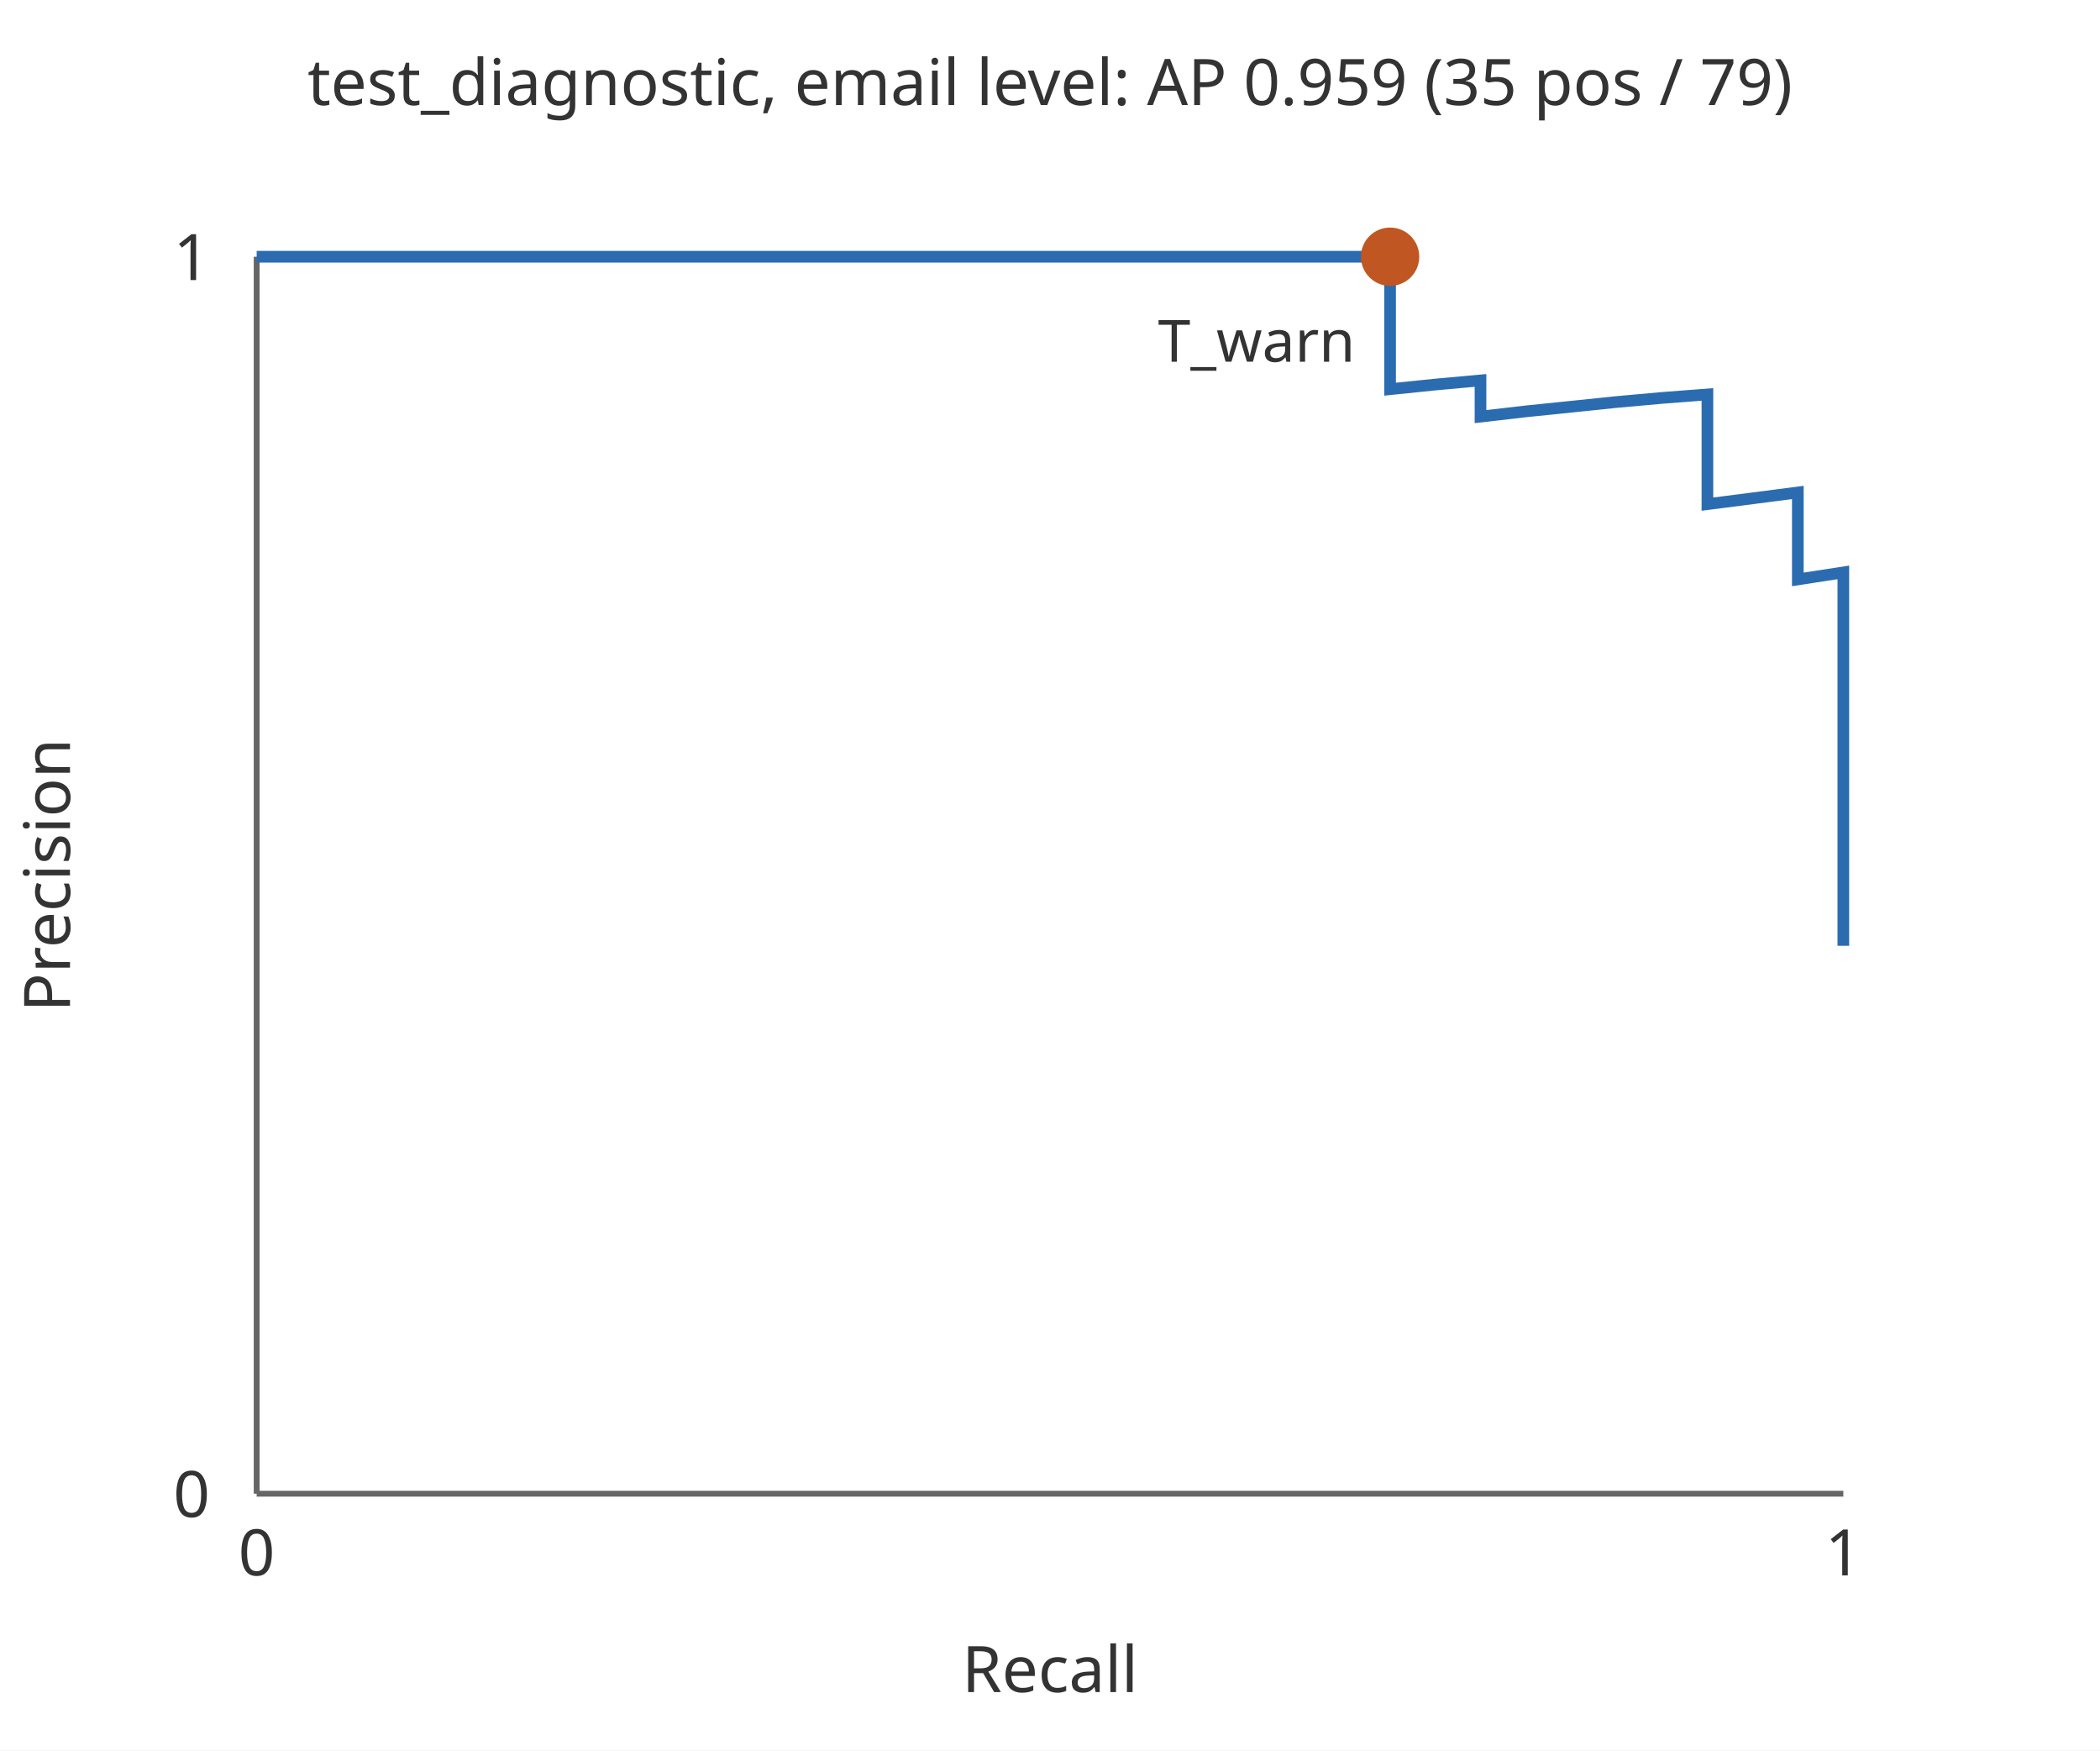
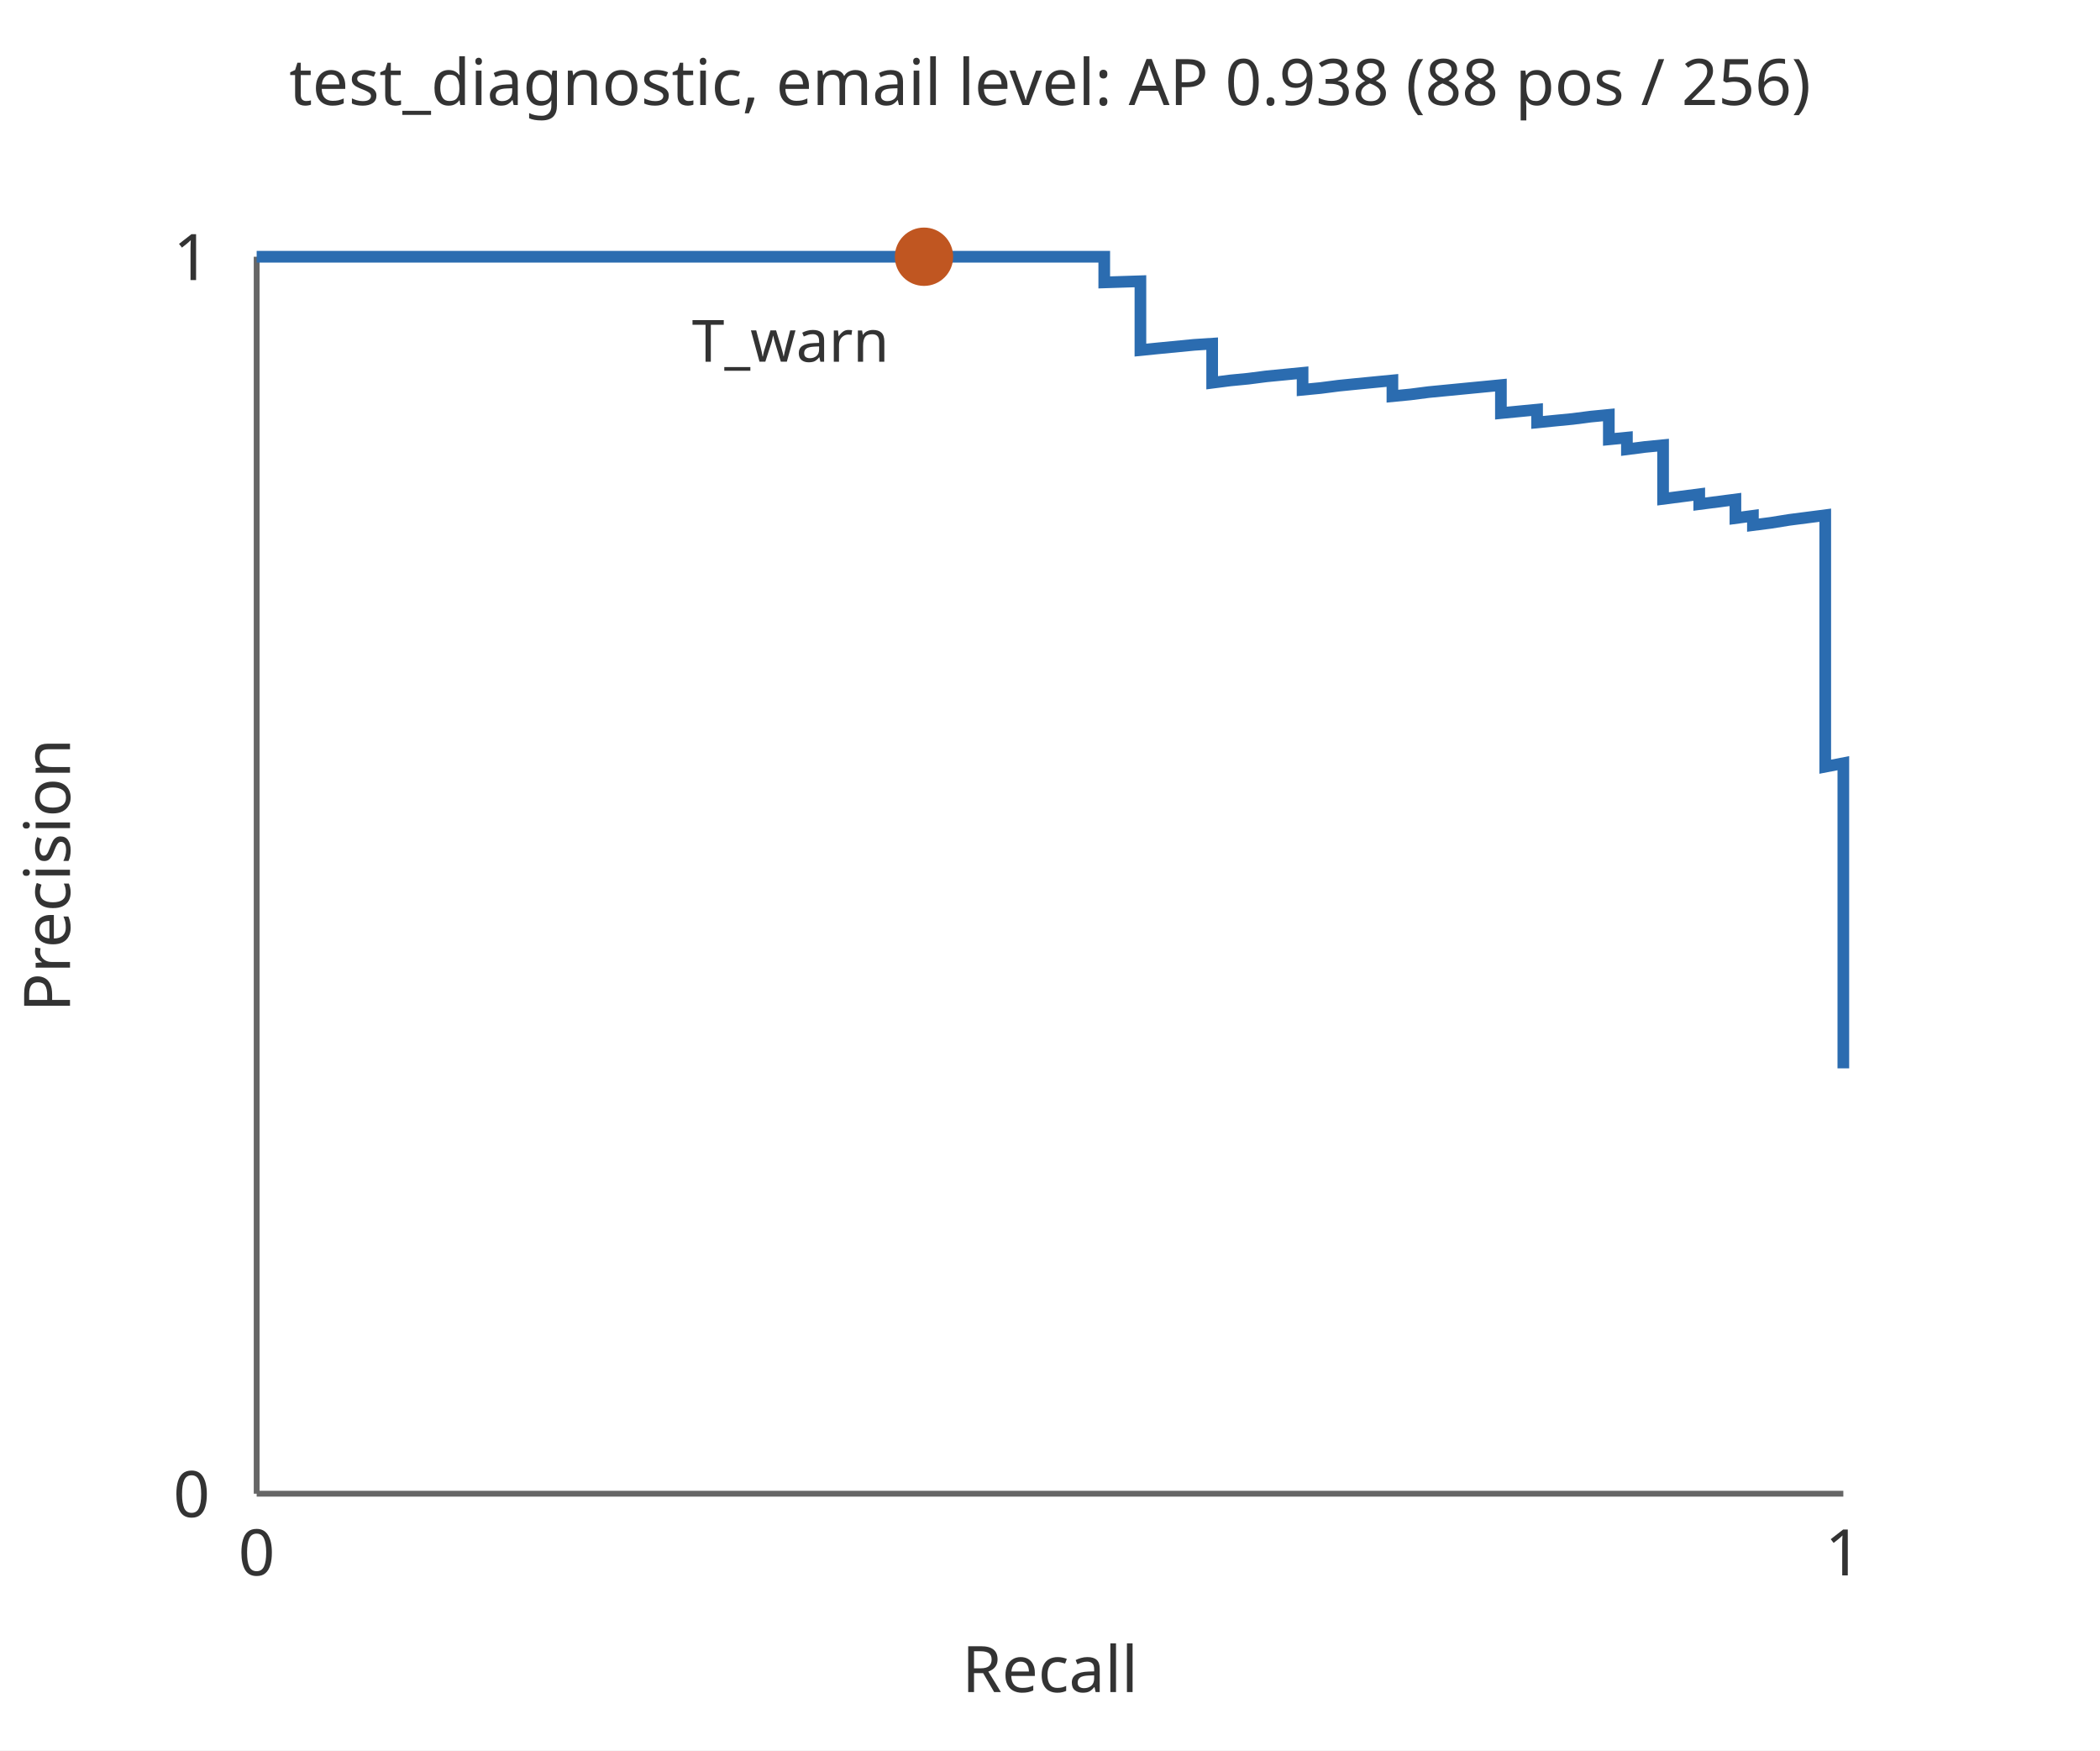
<svg xmlns="http://www.w3.org/2000/svg" viewBox="0 0 360 300" width="360" height="300" role="img" aria-label="Precision-recall curve, test_diagnostic, email level">
  <style>
.axis{stroke:#666;stroke-width:1} .curve{fill:none;stroke:#2b6cb0;stroke-width:2} .mark{fill:#c05621}
text{font-family:sans-serif;font-size:11px;fill:#333} .label{font-size:10px}
</style>
  <rect width="100%" height="100%" fill="#fff" />
  <line x1="44" y1="256" x2="316" y2="256" class="axis" />
  <line x1="44" y1="44" x2="44" y2="256" class="axis" />
  <text x="180.0" y="290" text-anchor="middle">Recall</text>
  <text x="12" y="150.0" text-anchor="middle" transform="rotate(-90 12 150.0)">Precision</text>
  <text x="44" y="270" text-anchor="middle">0</text>
  <text x="316" y="270" text-anchor="middle">1</text>
  <text x="36" y="48" text-anchor="end">1</text>
  <text x="36" y="260" text-anchor="end">0</text>
-   <text x="180.0" y="18" text-anchor="middle">test_diagnostic, email level: AP 0.959 (35 pos / 79)</text>
-   <path d="M44.0,44.0 L51.8,44.0 L59.5,44.0 L67.3,44.0 L75.1,44.0 L82.9,44.0 L90.6,44.0 L98.4,44.0 L106.2,44.0 L113.9,44.0 L121.7,44.0 L129.5,44.0 L137.3,44.0 L145.0,44.0 L152.8,44.0 L160.6,44.0 L168.3,44.0 L176.1,44.0 L183.9,44.0 L191.7,44.0 L199.4,44.0 L207.2,44.0 L215.0,44.0 L222.7,44.0 L230.5,44.0 L238.3,44.0 L238.3,52.2 L238.3,59.7 L238.3,66.7 L246.1,65.9 L253.8,65.2 L253.8,71.4 L261.6,70.5 L269.4,69.7 L277.1,68.9 L284.9,68.2 L292.7,67.6 L292.7,72.6 L292.7,77.5 L292.7,82.1 L292.7,86.4 L300.5,85.4 L308.2,84.4 L308.2,88.4 L308.2,92.2 L308.2,95.8 L308.2,99.3 L316.0,98.1 L316.0,101.4 L316.0,104.6 L316.0,107.6 L316.0,110.5 L316.0,113.3 L316.0,116.0 L316.0,118.6 L316.0,121.1 L316.0,123.5 L316.0,125.8 L316.0,128.1 L316.0,130.2 L316.0,132.3 L316.0,134.4 L316.0,136.3 L316.0,138.2 L316.0,140.1 L316.0,141.8 L316.0,143.6 L316.0,145.3 L316.0,146.9 L316.0,148.5 L316.0,150.0 L316.0,151.5 L316.0,152.9 L316.0,154.4 L316.0,155.7 L316.0,157.1 L316.0,158.4 L316.0,159.6 L316.0,160.9 L316.0,162.1" class="curve" />
-   <circle cx="238.3" cy="44.0" r="5" class="mark" />
-   <text x="232.3" y="62.0" class="label" text-anchor="end">T_warn</text>
+   <text x="180.0" y="18" text-anchor="middle">test_diagnostic, email level: AP 0.938 (88 pos / 256)</text>
+   <path d="M44.0,44.0 L47.1,44.0 L50.2,44.0 L53.3,44.0 L56.4,44.0 L59.5,44.0 L62.5,44.0 L65.6,44.0 L68.7,44.0 L71.8,44.0 L74.9,44.0 L78.0,44.0 L81.1,44.0 L84.2,44.0 L87.3,44.0 L90.4,44.0 L93.5,44.0 L96.5,44.0 L99.6,44.0 L102.7,44.0 L105.8,44.0 L108.9,44.0 L112.0,44.0 L115.1,44.0 L118.2,44.0 L121.3,44.0 L124.4,44.0 L127.5,44.0 L130.5,44.0 L133.6,44.0 L136.7,44.0 L139.8,44.0 L142.9,44.0 L146.0,44.0 L149.1,44.0 L152.2,44.0 L155.3,44.0 L158.4,44.0 L161.5,44.0 L164.5,44.0 L167.6,44.0 L170.7,44.0 L173.8,44.0 L176.9,44.0 L180.0,44.0 L183.1,44.0 L186.2,44.0 L189.3,44.0 L189.3,48.4 L192.4,48.3 L195.5,48.2 L195.5,52.3 L195.5,56.2 L195.5,60.0 L198.5,59.7 L201.6,59.4 L204.7,59.1 L207.8,58.9 L207.8,62.3 L207.8,65.6 L210.9,65.2 L214.0,64.9 L217.1,64.5 L220.2,64.2 L223.3,63.9 L223.3,66.8 L226.4,66.5 L229.5,66.1 L232.5,65.8 L235.6,65.5 L238.7,65.2 L238.7,67.9 L241.8,67.6 L244.9,67.2 L248.0,66.9 L251.1,66.6 L254.2,66.3 L257.3,66.0 L257.3,68.5 L257.3,70.8 L260.4,70.5 L263.5,70.2 L263.5,72.4 L266.5,72.1 L269.6,71.8 L272.7,71.4 L275.8,71.1 L275.8,73.2 L275.8,75.3 L278.9,75.0 L278.9,77.0 L282.0,76.6 L285.1,76.3 L285.1,78.2 L285.1,80.1 L285.1,81.9 L285.1,83.8 L285.1,85.5 L288.2,85.1 L291.3,84.7 L291.3,86.4 L294.4,86.0 L297.5,85.6 L297.5,87.2 L297.5,88.8 L300.5,88.4 L300.5,90.0 L303.6,89.6 L306.7,89.1 L309.8,88.7 L312.9,88.3 L312.9,89.8 L312.9,91.3 L312.9,92.8 L312.9,94.2 L312.9,95.6 L312.9,97.0 L312.9,98.4 L312.9,99.7 L312.9,101.0 L312.9,102.3 L312.9,103.6 L312.9,104.8 L312.9,106.0 L312.9,107.3 L312.9,108.4 L312.9,109.6 L312.9,110.8 L312.9,111.9 L312.9,113.0 L312.9,114.1 L312.9,115.2 L312.9,116.3 L312.9,117.3 L312.9,118.4 L312.9,119.4 L312.9,120.4 L312.9,121.4 L312.9,122.3 L312.9,123.3 L312.9,124.3 L312.9,125.2 L312.9,126.1 L312.9,127.0 L312.9,127.9 L312.9,128.8 L312.9,129.7 L312.9,130.5 L312.9,131.4 L316.0,130.8 L316.0,131.6 L316.0,132.5 L316.0,133.3 L316.0,134.1 L316.0,134.9 L316.0,135.6 L316.0,136.4 L316.0,137.2 L316.0,137.9 L316.0,138.7 L316.0,139.4 L316.0,140.1 L316.0,140.8 L316.0,141.5 L316.0,142.2 L316.0,142.9 L316.0,143.6 L316.0,144.3 L316.0,145.0 L316.0,145.6 L316.0,146.3 L316.0,146.9 L316.0,147.5 L316.0,148.2 L316.0,148.8 L316.0,149.4 L316.0,150.0 L316.0,150.6 L316.0,151.2 L316.0,151.8 L316.0,152.4 L316.0,152.9 L316.0,153.5 L316.0,154.1 L316.0,154.6 L316.0,155.2 L316.0,155.7 L316.0,156.2 L316.0,156.8 L316.0,157.3 L316.0,157.8 L316.0,158.3 L316.0,158.8 L316.0,159.3 L316.0,159.8 L316.0,160.3 L316.0,160.8 L316.0,161.3 L316.0,161.8 L316.0,162.3 L316.0,162.7 L316.0,163.2 L316.0,163.6 L316.0,164.1 L316.0,164.5 L316.0,165.0 L316.0,165.4 L316.0,165.9 L316.0,166.3 L316.0,166.7 L316.0,167.2 L316.0,167.6 L316.0,168.0 L316.0,168.4 L316.0,168.8 L316.0,169.2 L316.0,169.6 L316.0,170.0 L316.0,170.4 L316.0,170.8 L316.0,171.2 L316.0,171.6 L316.0,172.0 L316.0,172.3 L316.0,172.7 L316.0,173.1 L316.0,173.5 L316.0,173.8 L316.0,174.2 L316.0,174.5 L316.0,174.9 L316.0,175.2 L316.0,175.6 L316.0,175.9 L316.0,176.3 L316.0,176.6 L316.0,176.9 L316.0,177.3 L316.0,177.6 L316.0,177.9 L316.0,179.2 L316.0,180.5 L316.0,181.4 L316.0,181.7 L316.0,182.0 L316.0,182.3 L316.0,182.6 L316.0,182.8 L316.0,183.1" class="curve" />
+   <circle cx="158.4" cy="44.0" r="5" class="mark" />
+   <text x="152.4" y="62.0" class="label" text-anchor="end">T_warn</text>
</svg>
